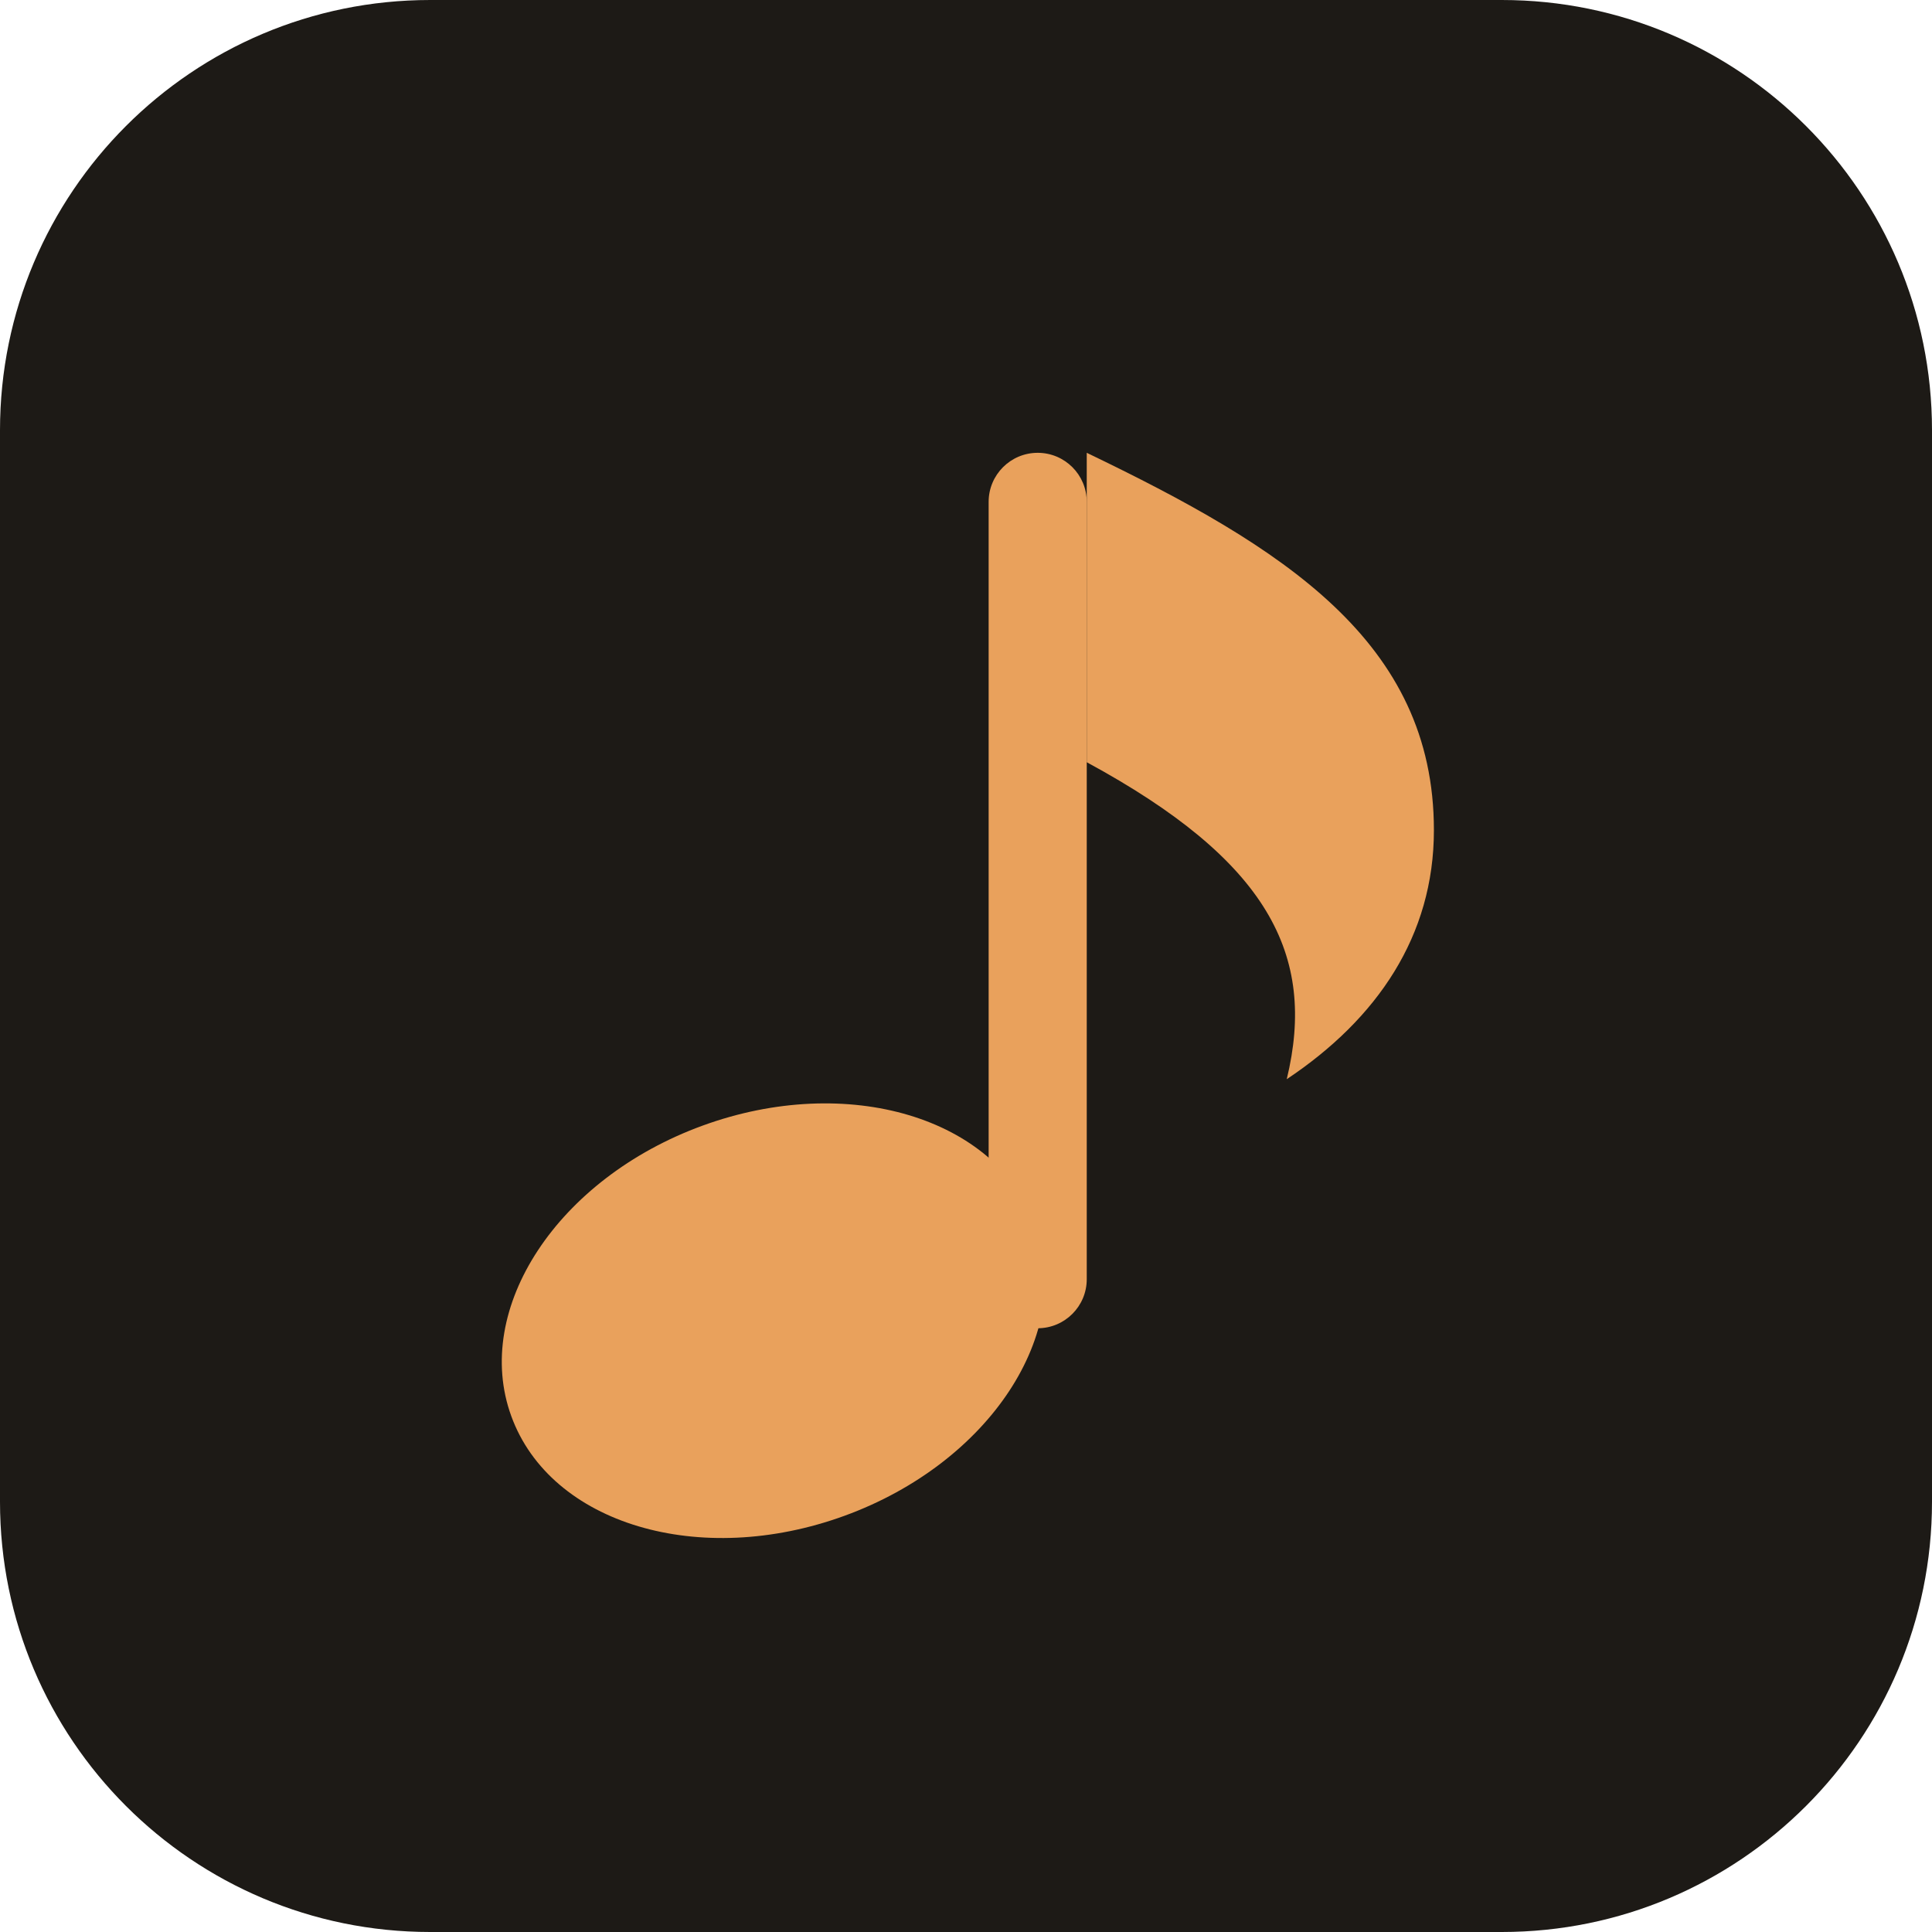
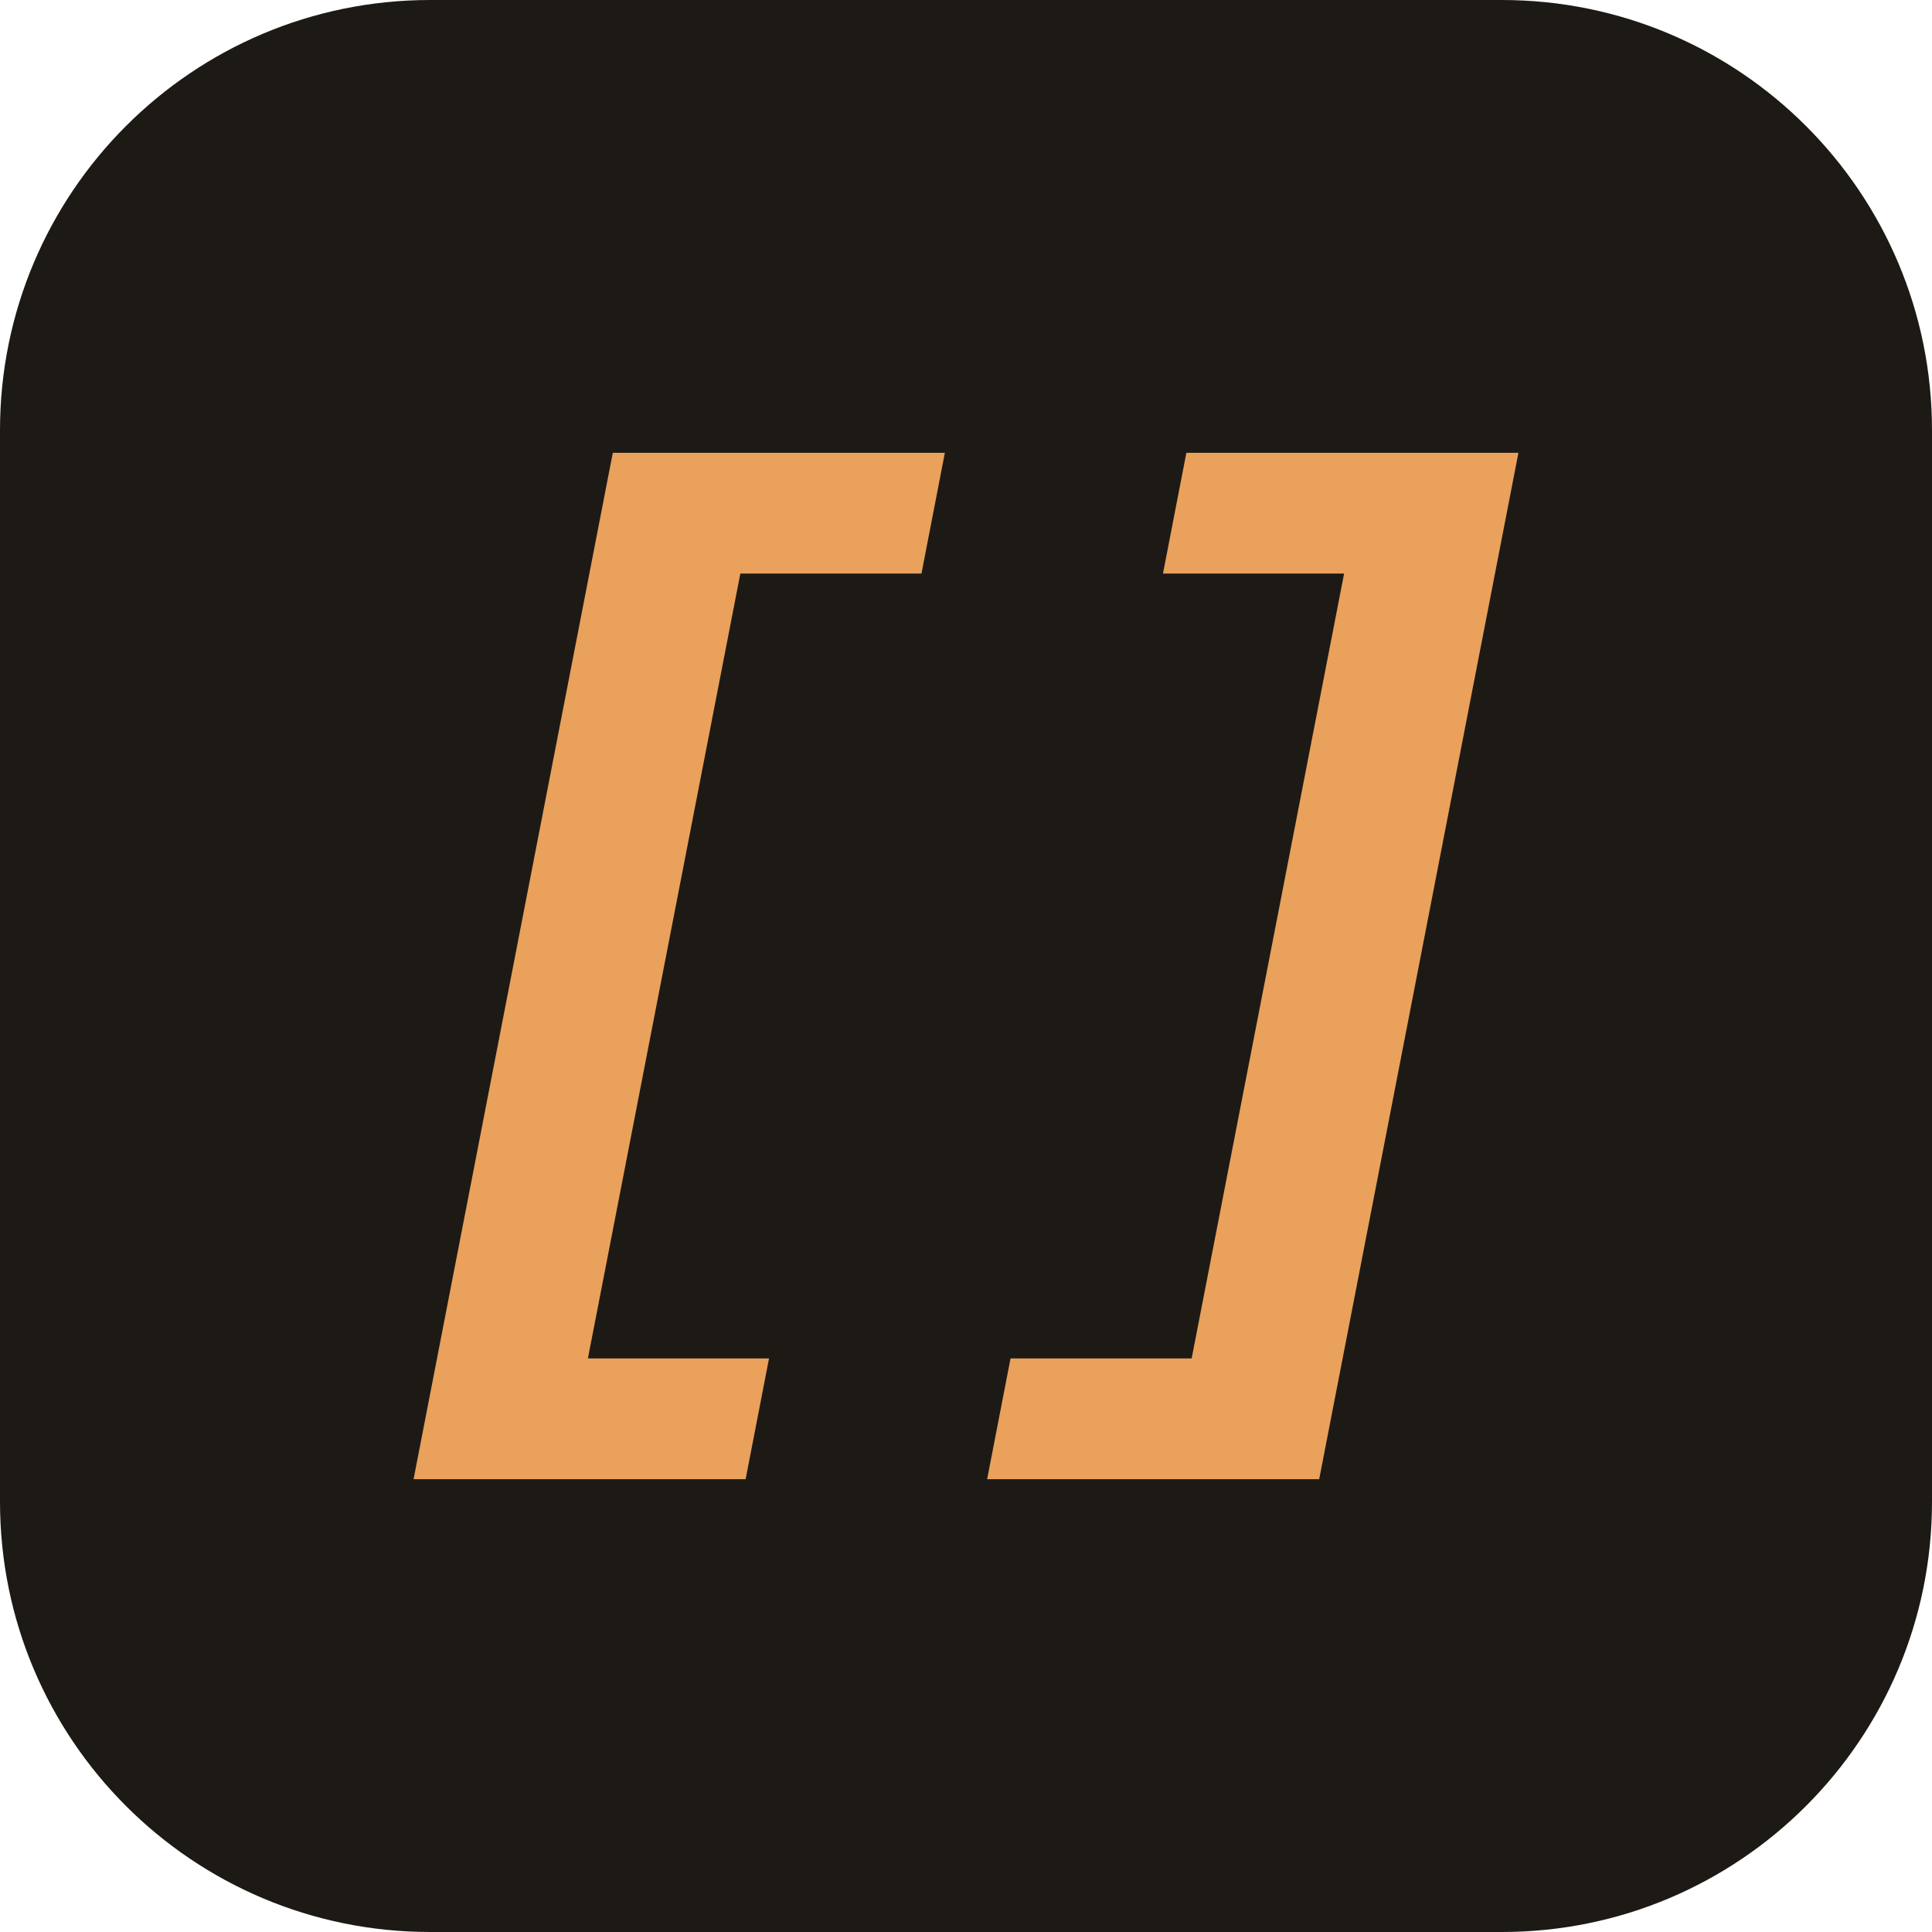
<svg xmlns="http://www.w3.org/2000/svg" viewBox="0 0 512 512" width="512" height="512">
  <rect width="512" height="512" rx="114" fill="#1d1a16" />
  <g fill="#e9a15c">
-     <path d="M274.5 324.7C284.9 353.2 262.2 387.7 223.8 401.7C185.4 415.7 145.9 403.9 135.5 375.3C125.1 346.8 147.8 312.3 186.2 298.3C224.6 284.3 264.1 296.1 274.5 324.7Z" />
-     <rect x="262" y="120" width="26" height="232" rx="13" />
-     <path d="M288 120c52 25 92 50 92 100 0 28-15 50-39 66 8-33-5-58-53-84z" />
+     <path d="M162.4 120H250.4L244.2 152H196.2L155.8 360H203.8L197.6 392H109.6Z" />
+     <path d="M402.4 120H314.4L308.2 152H356.2L315.8 360H267.8L261.6 392H349.6Z" />
  </g>
</svg>
